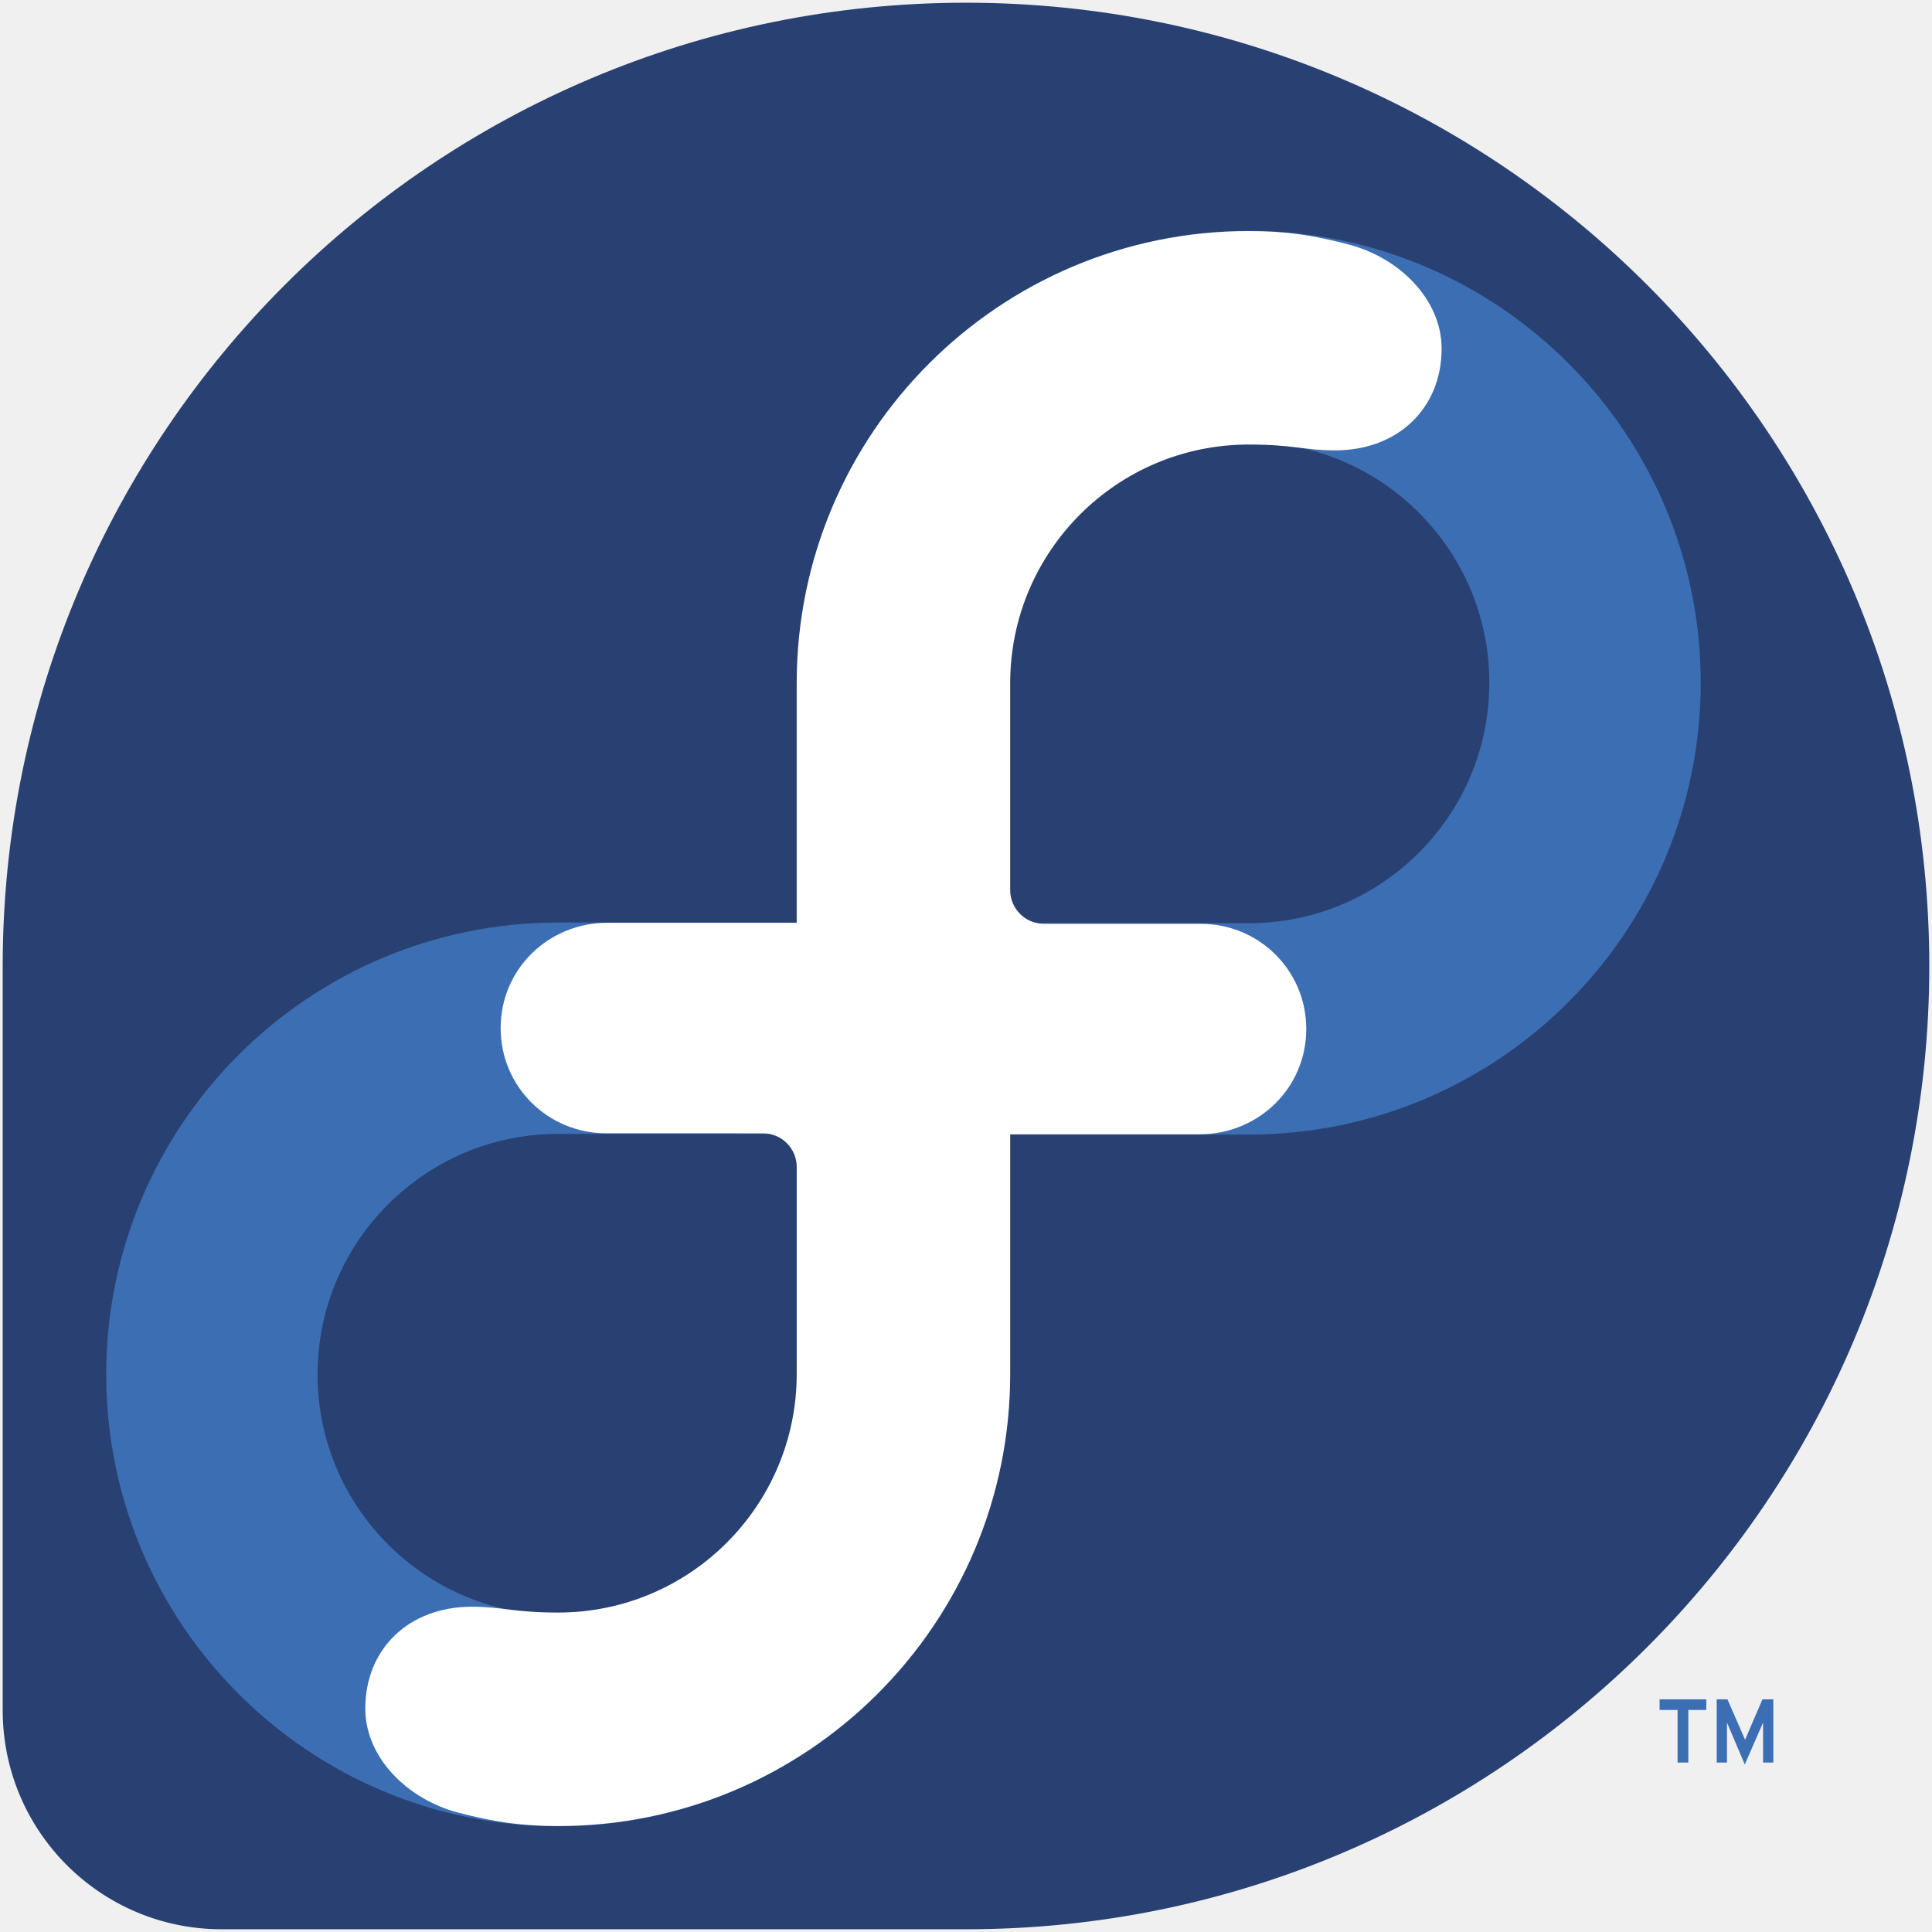
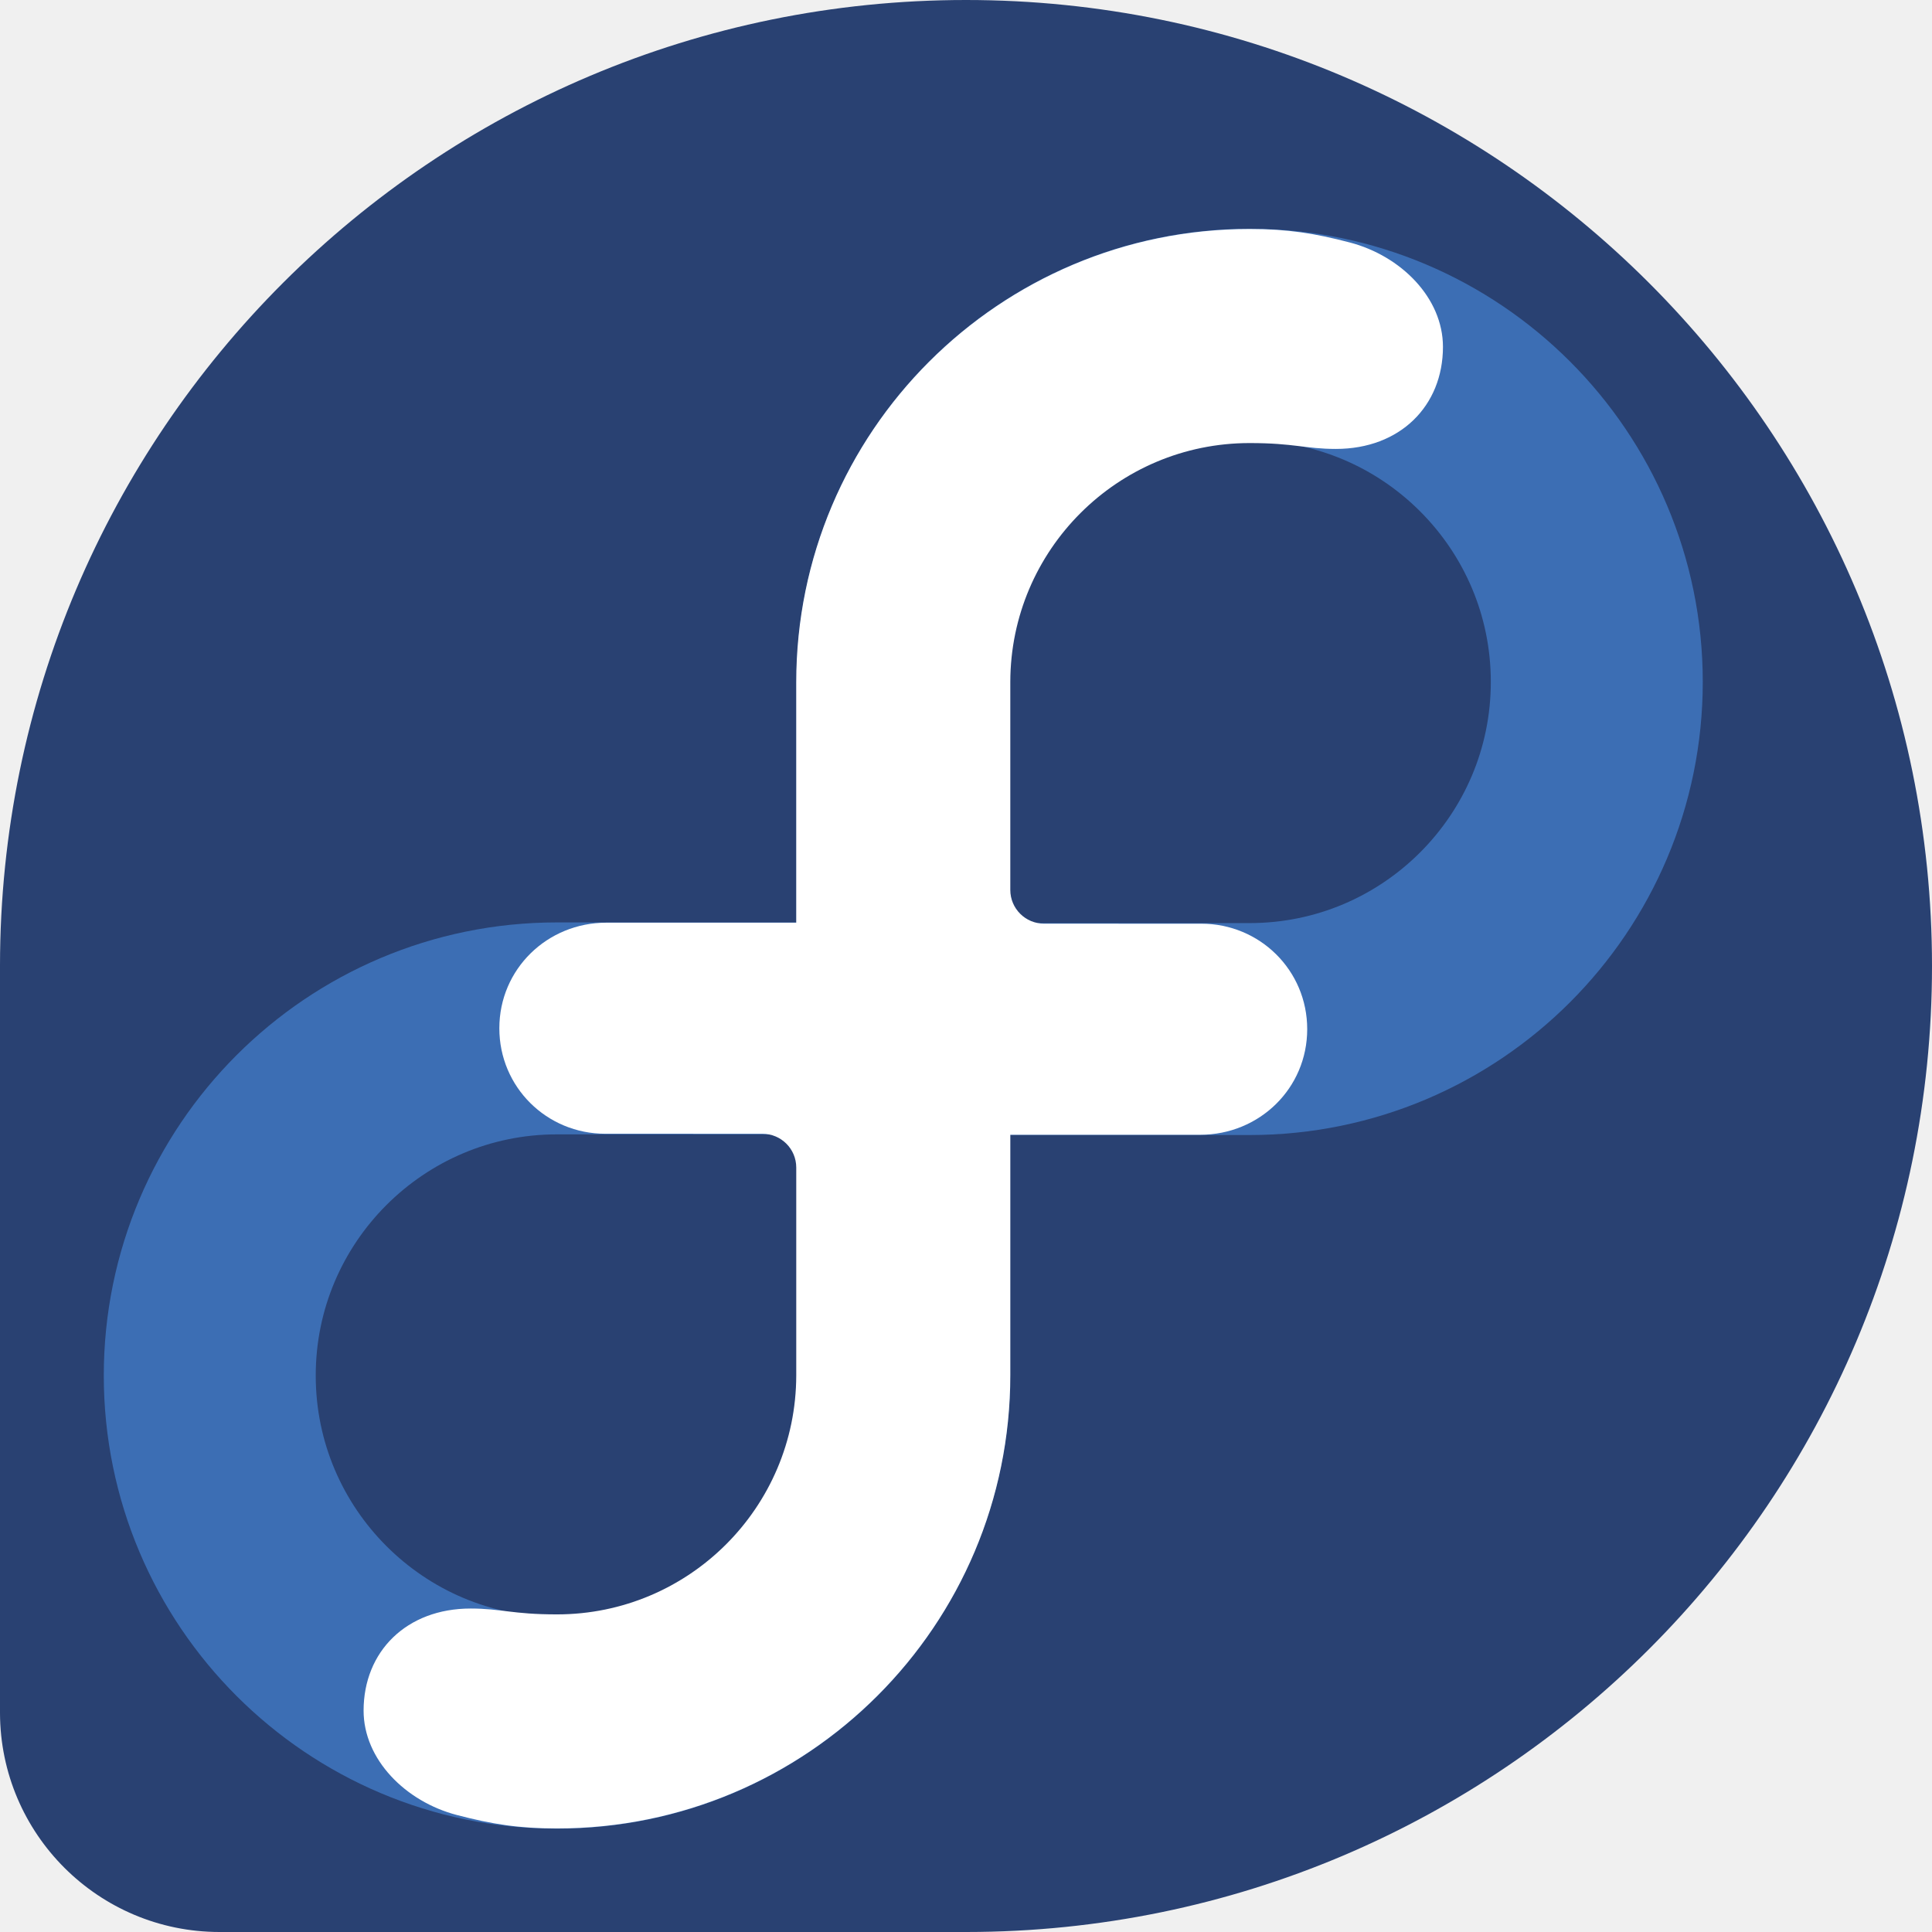
- <svg xmlns="http://www.w3.org/2000/svg" xmlns:xlink="http://www.w3.org/1999/xlink" version="1.0" width="267" height="267" id="svg2">
+ <svg xmlns="http://www.w3.org/2000/svg" xmlns:xlink="http://www.w3.org/1999/xlink" version="1.0" width="256" height="256" id="svg2">
  <defs id="defs5" />
-   <path d="M 266.626,133.506 C 266.626,59.981 207.022,0.376 133.498,0.376 C 60.007,0.376 0.426,59.931 0.374,133.412 L 0.374,236.433 C 0.414,253.118 13.945,266.624 30.64,266.624 L 133.552,266.624 C 207.052,266.595 266.626,207.011 266.626,133.506" id="voice" style="fill:#294172" />
-   <path d="M 77.126,142.098 C 77.126,142.098 124.971,142.098 124.971,142.098 C 124.971,142.098 124.971,189.942 124.971,189.942 C 124.971,216.353 103.537,237.787 77.126,237.787 C 50.716,237.787 29.282,216.353 29.282,189.942 C 29.282,163.532 50.716,142.098 77.126,142.098 z" id="in" style="fill:none;stroke:#3c6eb4;stroke-width:29.21" />
-   <use transform="matrix(-1,0,0,-1,249.7115,284.2882)" id="finity" xlink:href="#in" />
-   <path d="M 139.607,127.529 L 139.607,189.875 C 139.607,224.379 111.632,252.355 77.127,252.355 C 71.892,252.355 68.17,251.764 63.324,250.498 C 56.258,248.649 50.484,242.855 50.482,236.117 C 50.482,227.971 56.394,222.047 65.232,222.047 C 69.438,222.047 70.965,222.854 77.127,222.854 C 95.318,222.854 110.074,208.119 110.106,189.928 L 110.106,161.271 C 110.106,158.703 108.02,156.623 105.448,156.623 L 83.782,156.618 C 75.71,156.618 69.188,150.18 69.188,142.086 C 69.184,133.941 75.777,127.529 83.937,127.529" id="free" style="fill:#ffffff" />
-   <use transform="matrix(-1,0,0,-1,249.7115,284.2882)" id="dom" xlink:href="#free" />
-   <path d="M 243.655,243.584 C 243.655,243.584 243.655,238.053 243.655,238.053 L 241.126,243.851 C 241.126,243.851 238.665,238.053 238.665,238.053 L 238.665,243.584 L 237.247,243.584 L 237.247,234.849 L 238.734,234.849 C 238.734,234.849 241.168,240.43 241.168,240.43 L 243.565,234.849 L 245.07,234.849 L 245.07,243.584 L 243.655,243.584 z M 233.322,236.312 L 233.322,243.584 L 231.839,243.584 L 231.839,236.312 L 229.355,236.312 L 229.355,234.849 L 235.804,234.849 L 235.804,236.312" id="TM" style="fill:#3c6eb4" />
+   <path d="M 256,128.006 C 256,57.311 198.691,0 127.998,0 57.336,0 0.05,57.263 0,127.916 v 99.056 C 0.038,243.013 13.049,256 29.101,256 H 128.05 C 198.72,255.972 256,198.682 256,128.006" id="voice" style="fill:#294172;stroke-width:0.962" />
+   <path d="m 73.797,136.267 c 0,0 46.003,0 46.003,0 0,0 0,46.003 0,46.003 0,25.394 -20.609,46.003 -46.003,46.003 -25.393,0 -46.003,-20.609 -46.003,-46.003 0,-25.394 20.609,-46.003 46.003,-46.003 z" id="in" style="fill:none;stroke:#3c6eb4;stroke-width:28.085" />
+   <use transform="rotate(180,119.6886,136.3114)" id="finity" xlink:href="#in" x="0" y="0" width="100%" height="100%" />
+   <path d="m 133.872,122.259 v 59.946 c 0,33.176 -26.898,60.075 -60.075,60.075 -5.033,0 -8.612,-0.568 -13.271,-1.786 -6.794,-1.778 -12.346,-7.348 -12.348,-13.828 0,-7.832 5.685,-13.528 14.182,-13.528 4.044,0 5.512,0.777 11.437,0.777 17.491,0 31.679,-14.168 31.71,-31.659 v -27.554 c 0,-2.469 -2.006,-4.469 -4.479,-4.469 l -20.831,-0.004 c -7.761,0 -14.032,-6.191 -14.032,-13.973 -0.004,-7.831 6.335,-13.996 14.18,-13.996" id="free" style="fill:#ffffff;stroke-width:0.962" />
+   <use transform="rotate(180,119.6886,136.3114)" id="dom" xlink:href="#free" x="0" y="0" width="100%" height="100%" />
</svg>
